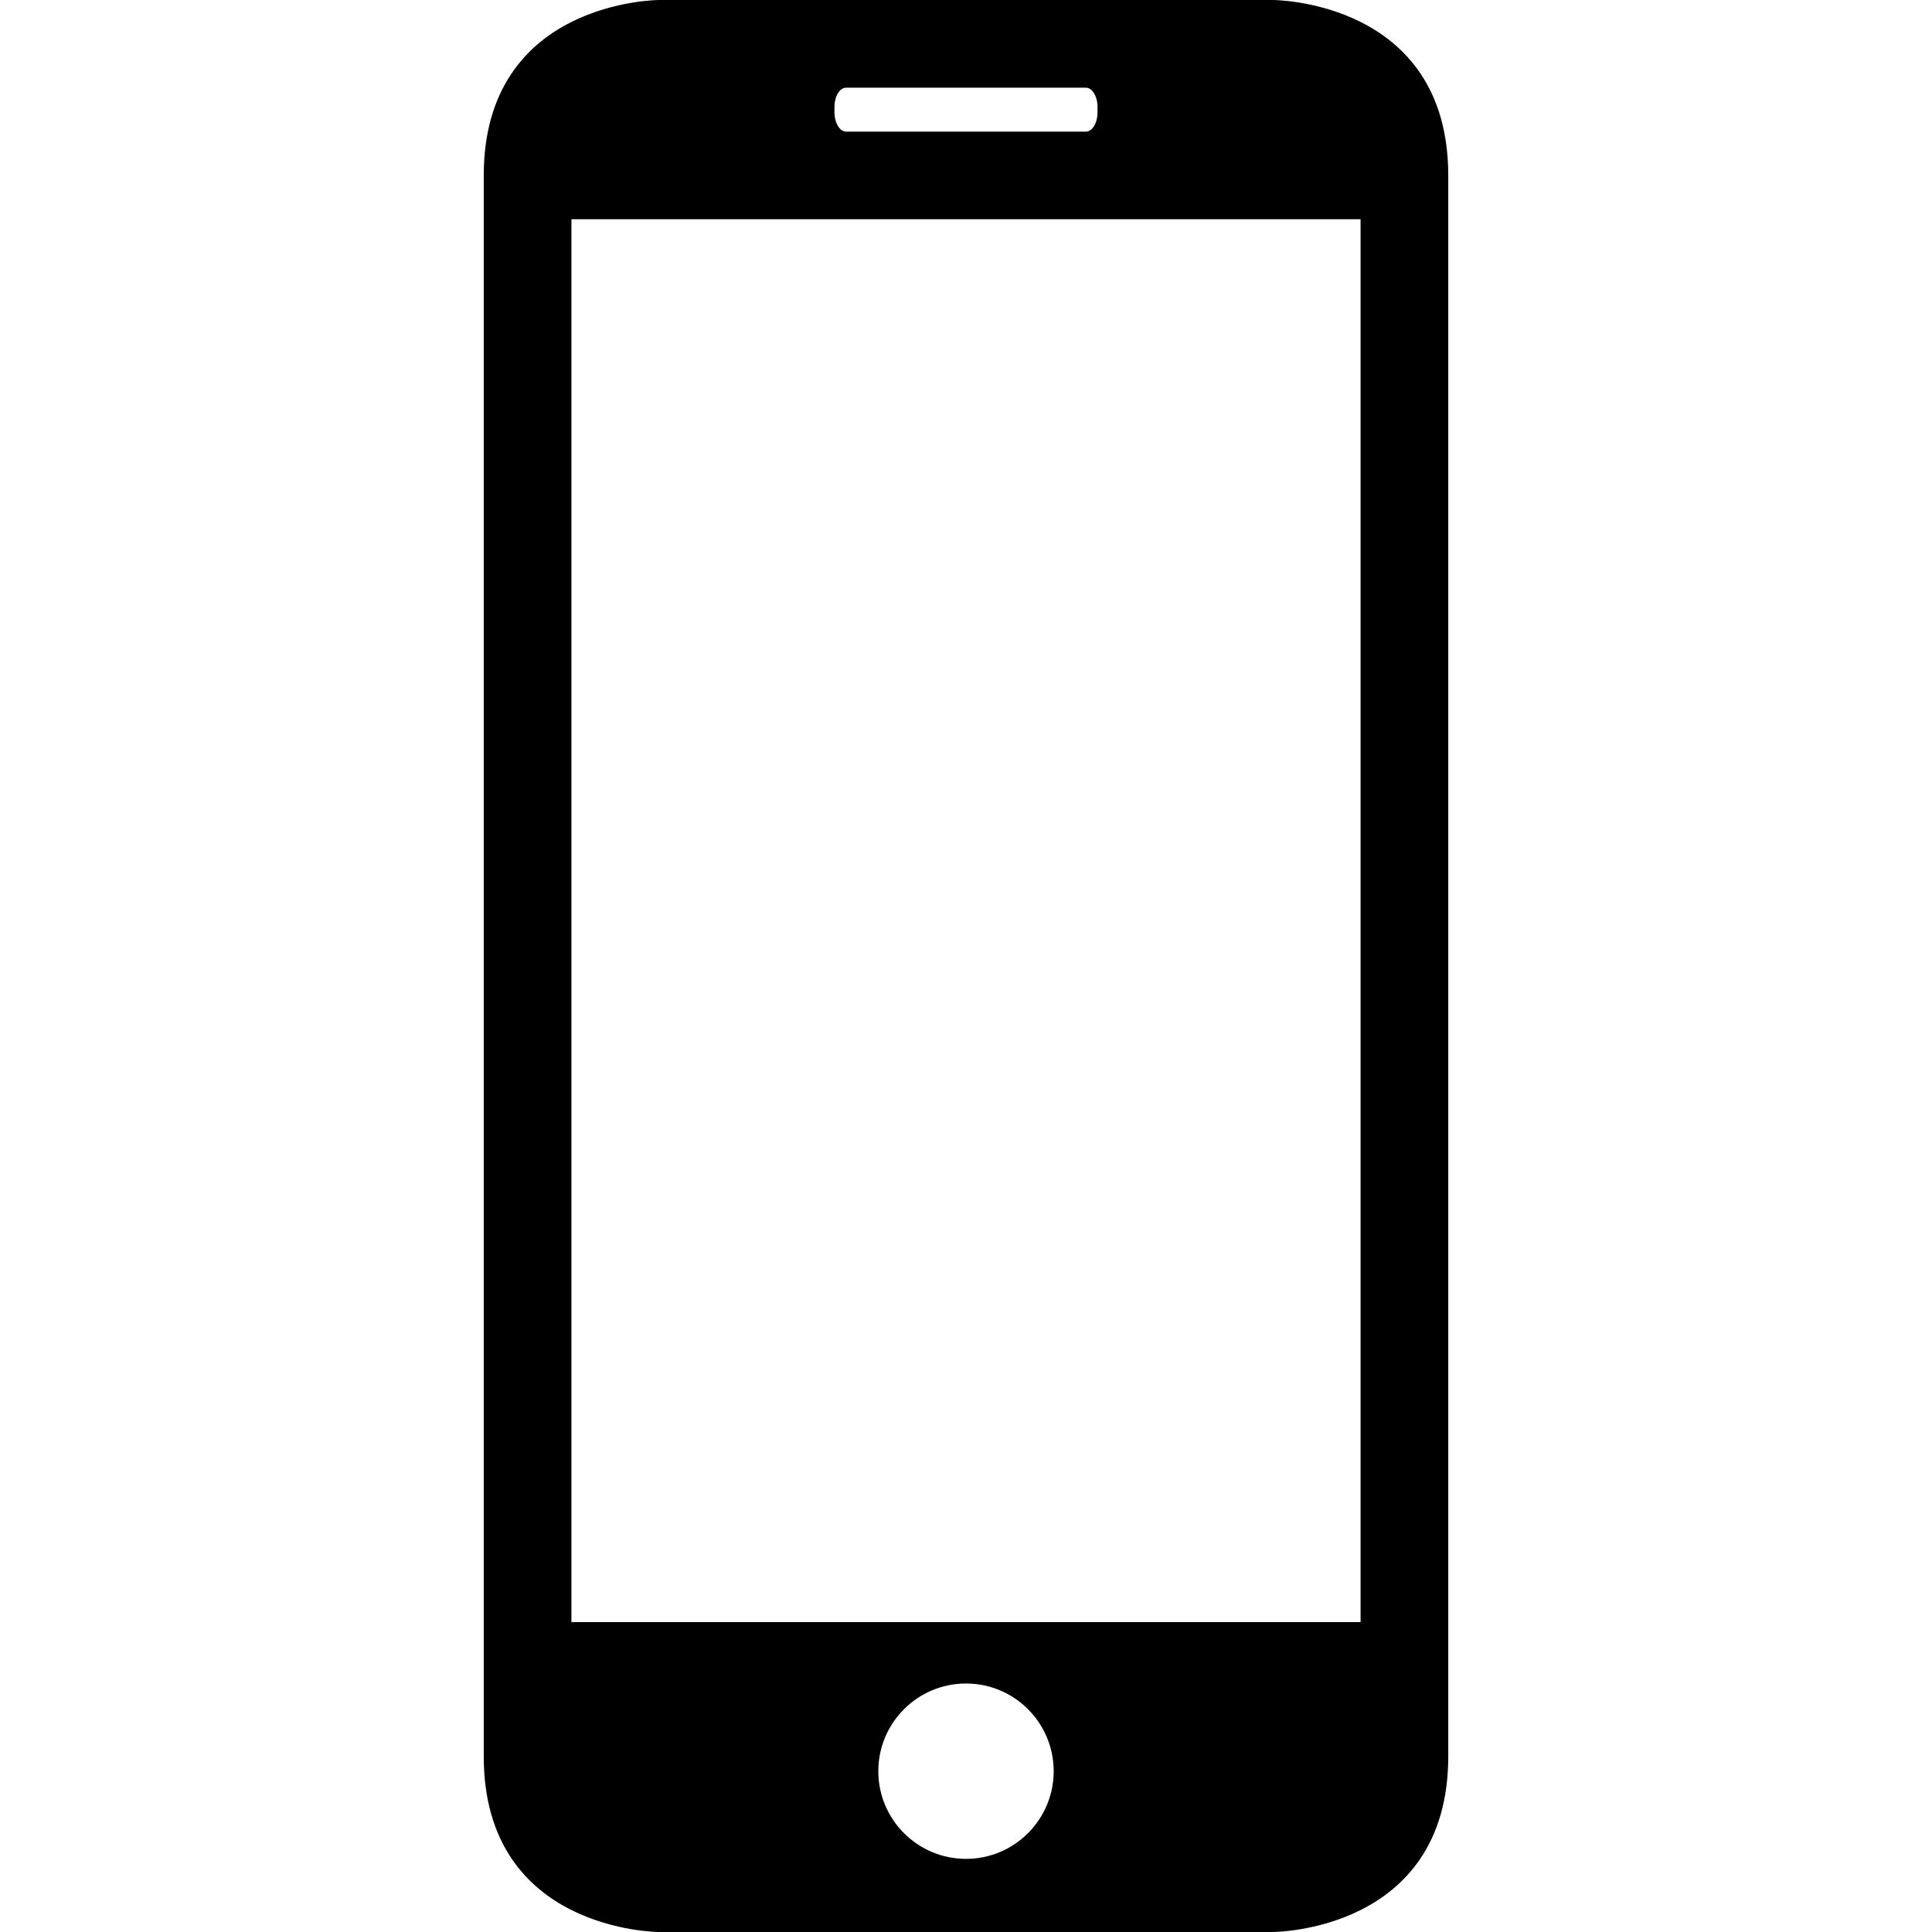
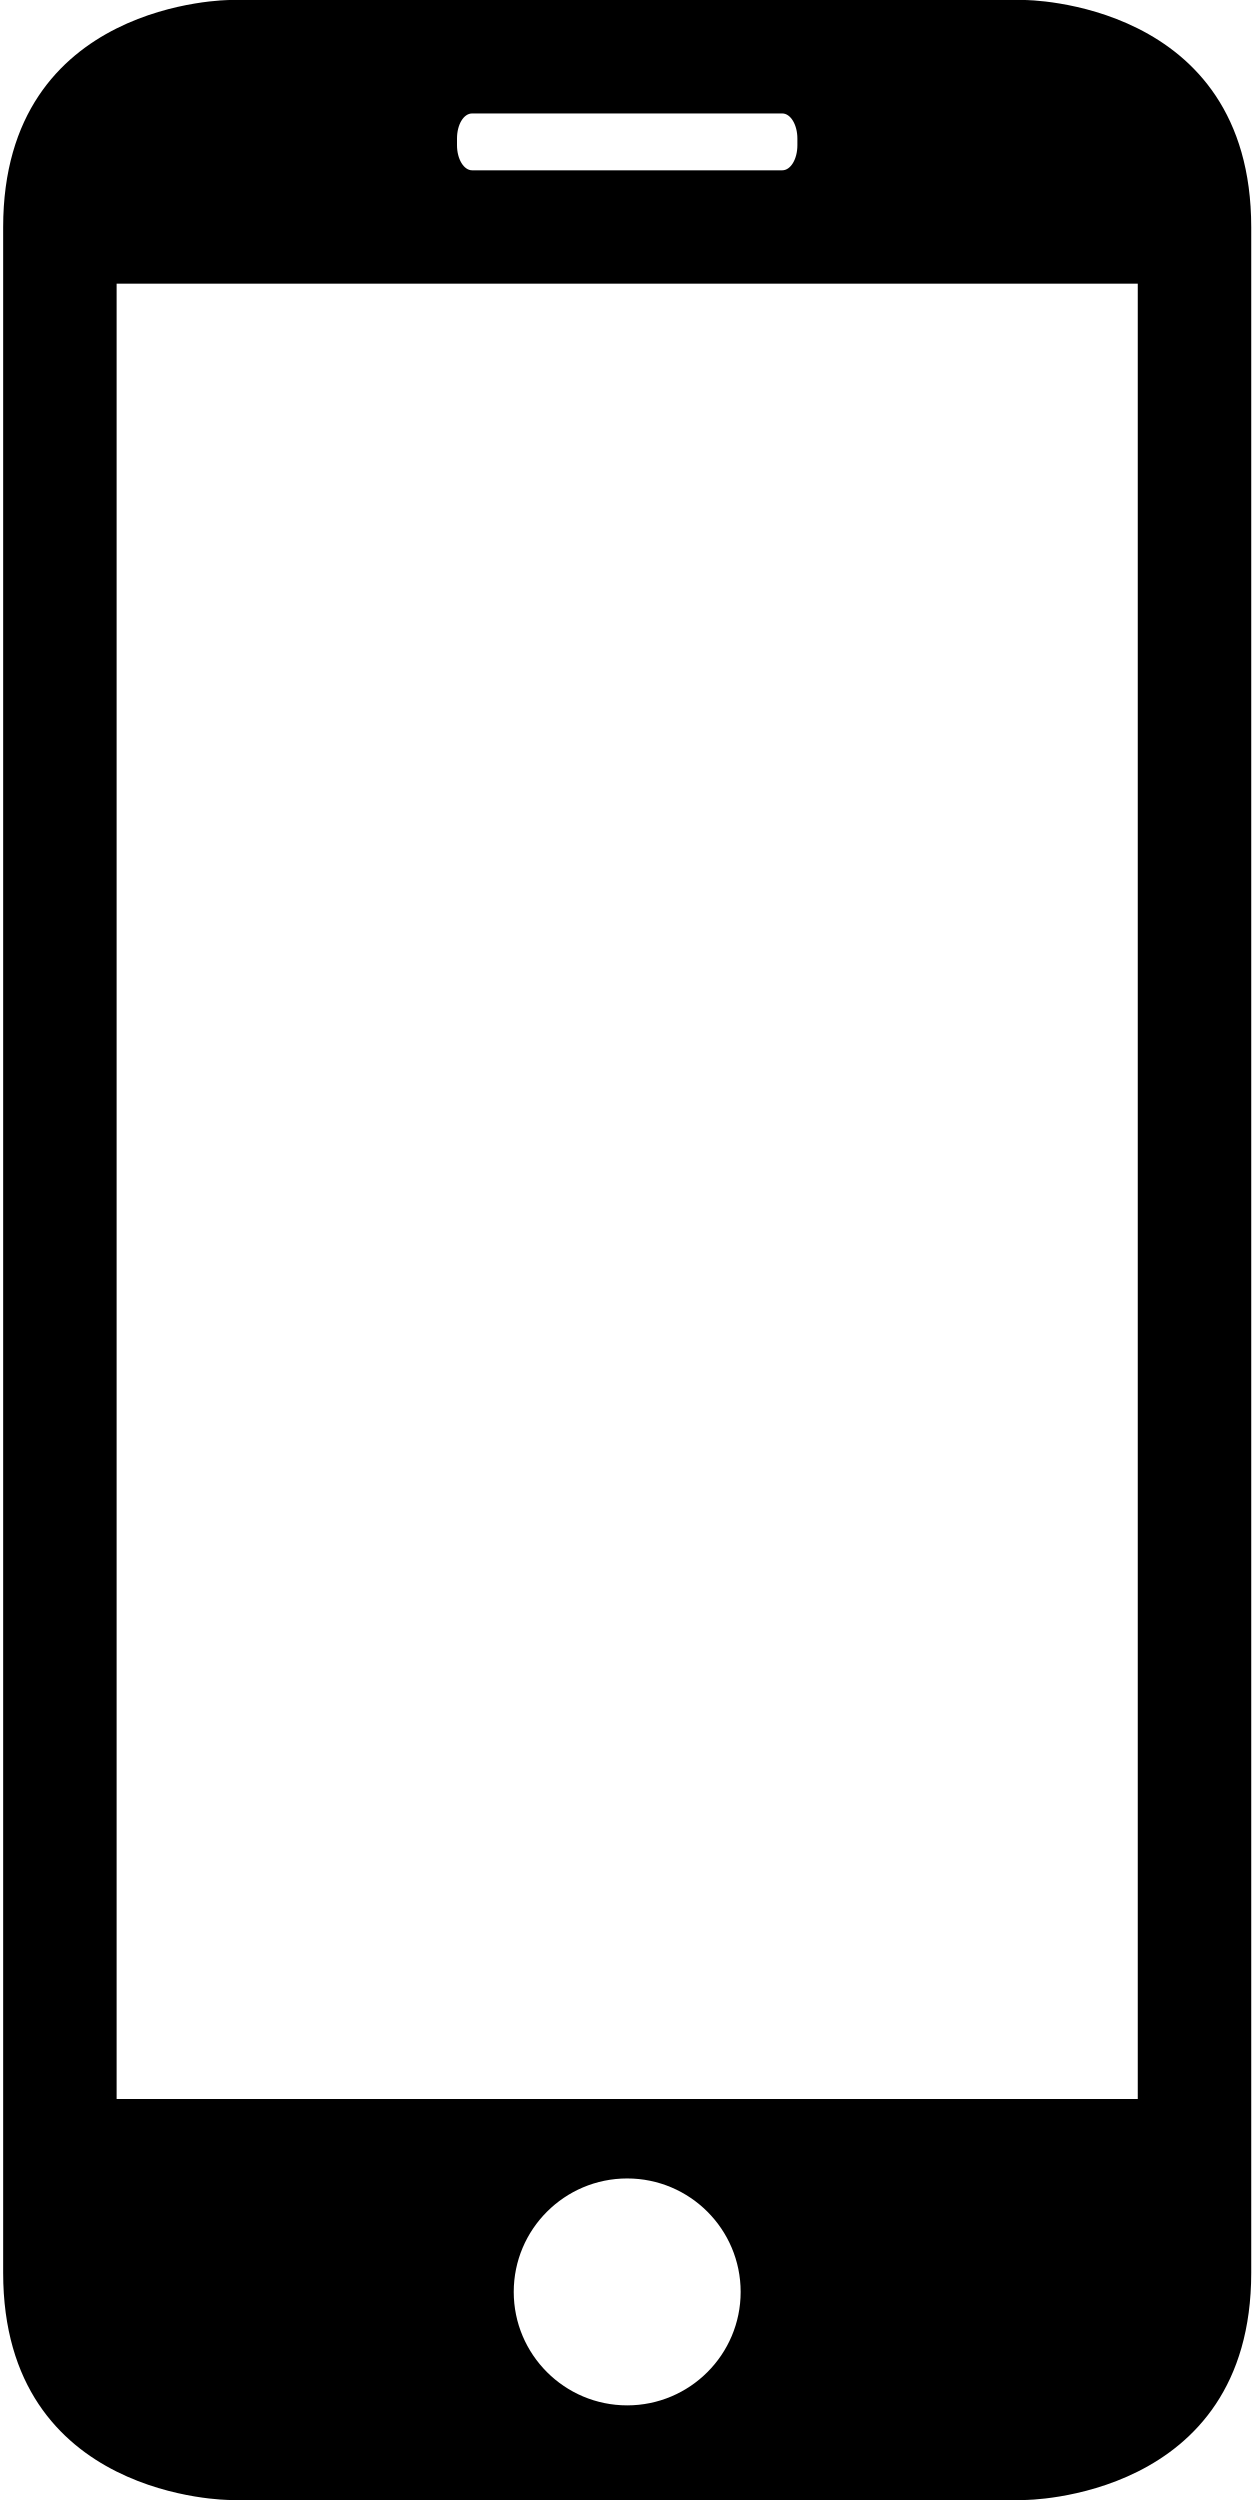
- <svg xmlns="http://www.w3.org/2000/svg" version="1.1" id="Capa_1" x="0px" y="0px" width="792px" height="792px" viewBox="0 0 792 792" style="enable-background:new 0 0 792 792;" xml:space="preserve">
+ <svg xmlns="http://www.w3.org/2000/svg" version="1.1" id="Capa_1" x="0px" y="0px" width="396.39px" height="792px" viewBox="0 0 396.39 792" enable-background="new 0 0 396.39 792" xml:space="preserve">
  <g>
-     <path d="M521.806,792c0,0,71.889,0,71.889-71.997V71.997C593.694,0,521.806,0,521.806,0H270.194c0,0-71.889,0-71.889,71.997   v648.006C198.306,792,270.194,792,270.194,792H521.806z M396,762.022c-19.841,0-35.944-16.104-35.944-35.944   c0-19.842,16.103-35.944,35.944-35.944c19.842,0,35.944,16.103,35.944,35.944C431.944,745.919,415.842,762.022,396,762.022z    M342.083,43.888c0-4.457,2.121-7.944,4.78-7.944h98.272c2.624,0,4.781,3.559,4.781,7.944v2.121c0,4.457-2.157,7.944-4.781,7.944   h-98.272c-2.624,0-4.78-3.559-4.78-7.944V43.888z M234.25,89.861h323.5v575.111h-323.5V89.861z" />
+     <path d="M324.501,792c0,0,71.889,0,71.889-71.997V71.997C396.389,0,324.501,0,324.501,0H72.889C72.889,0,1,0,1,71.997v648.006   C1.001,792,72.889,792,72.889,792H324.501z M198.696,762.022c-19.842,0-35.944-16.104-35.944-35.944   c0-19.842,16.103-35.944,35.944-35.944s35.943,16.104,35.943,35.944S218.537,762.022,198.696,762.022z M144.778,43.888   c0-4.457,2.121-7.944,4.78-7.944h98.272c2.624,0,4.781,3.559,4.781,7.944v2.121c0,4.457-2.157,7.944-4.781,7.944h-98.272   c-2.624,0-4.78-3.559-4.78-7.944V43.888z M36.946,89.861h323.5v575.111h-323.5V89.861z" />
  </g>
</svg>
